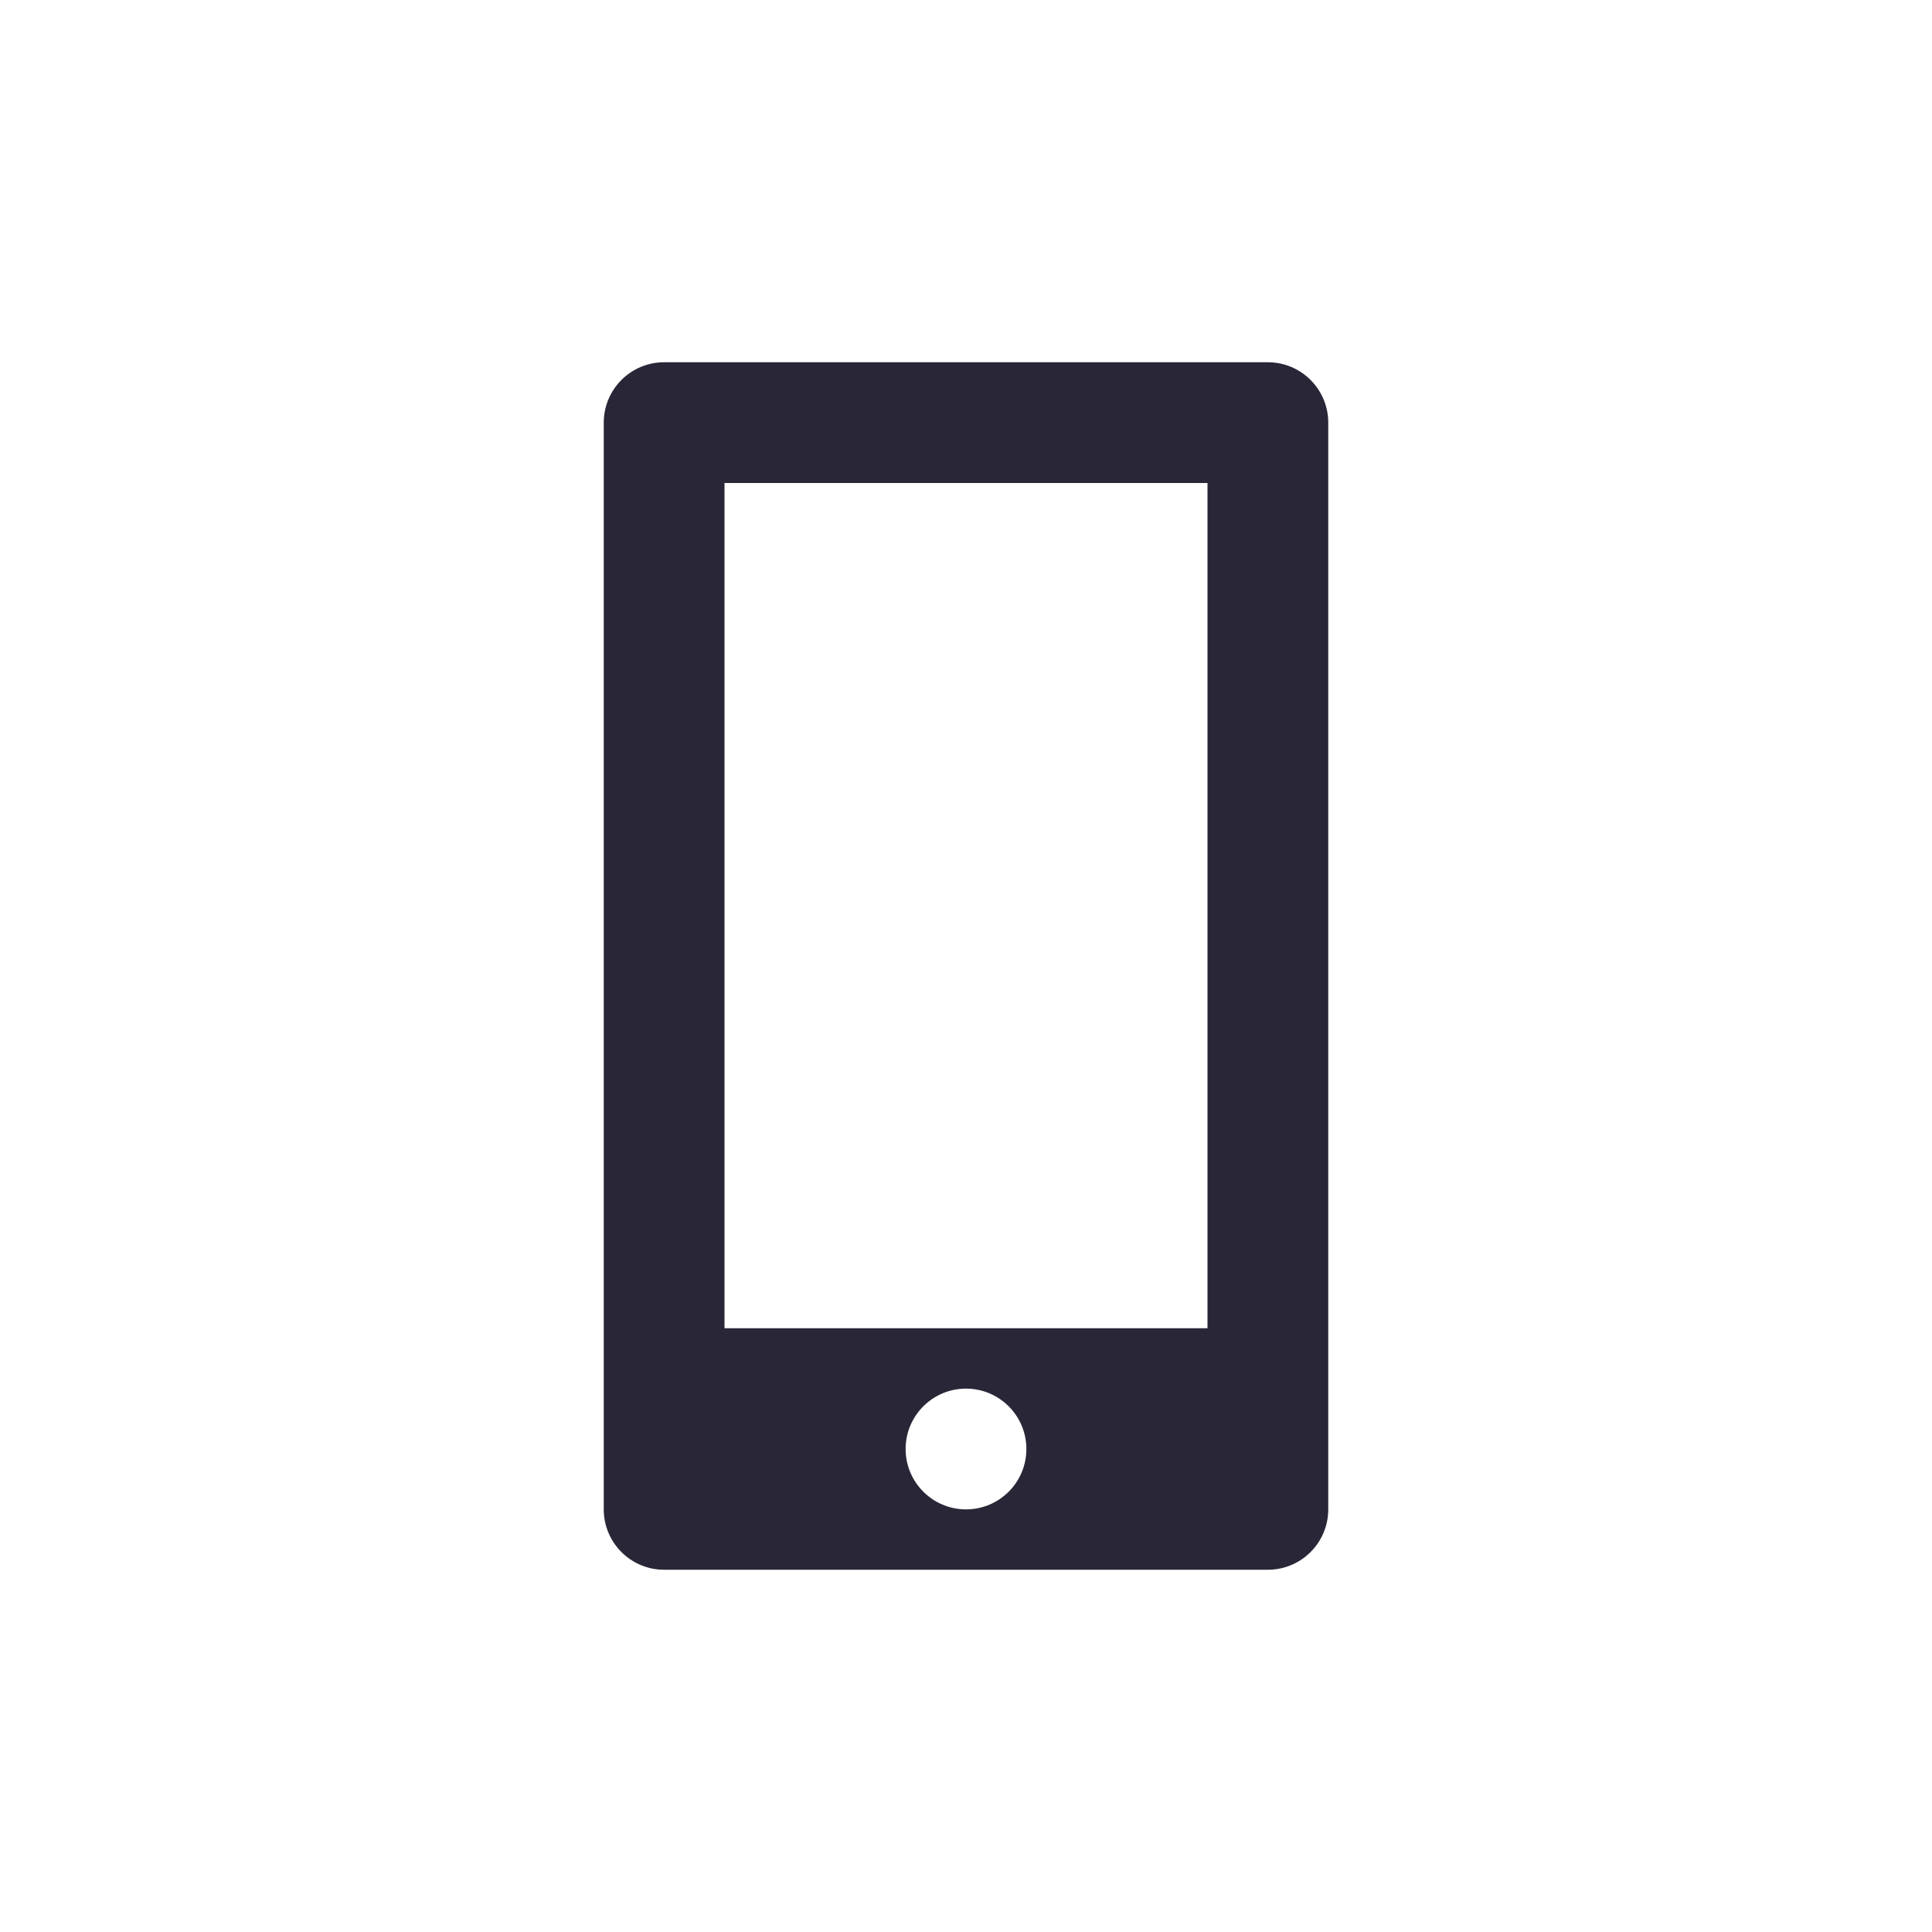
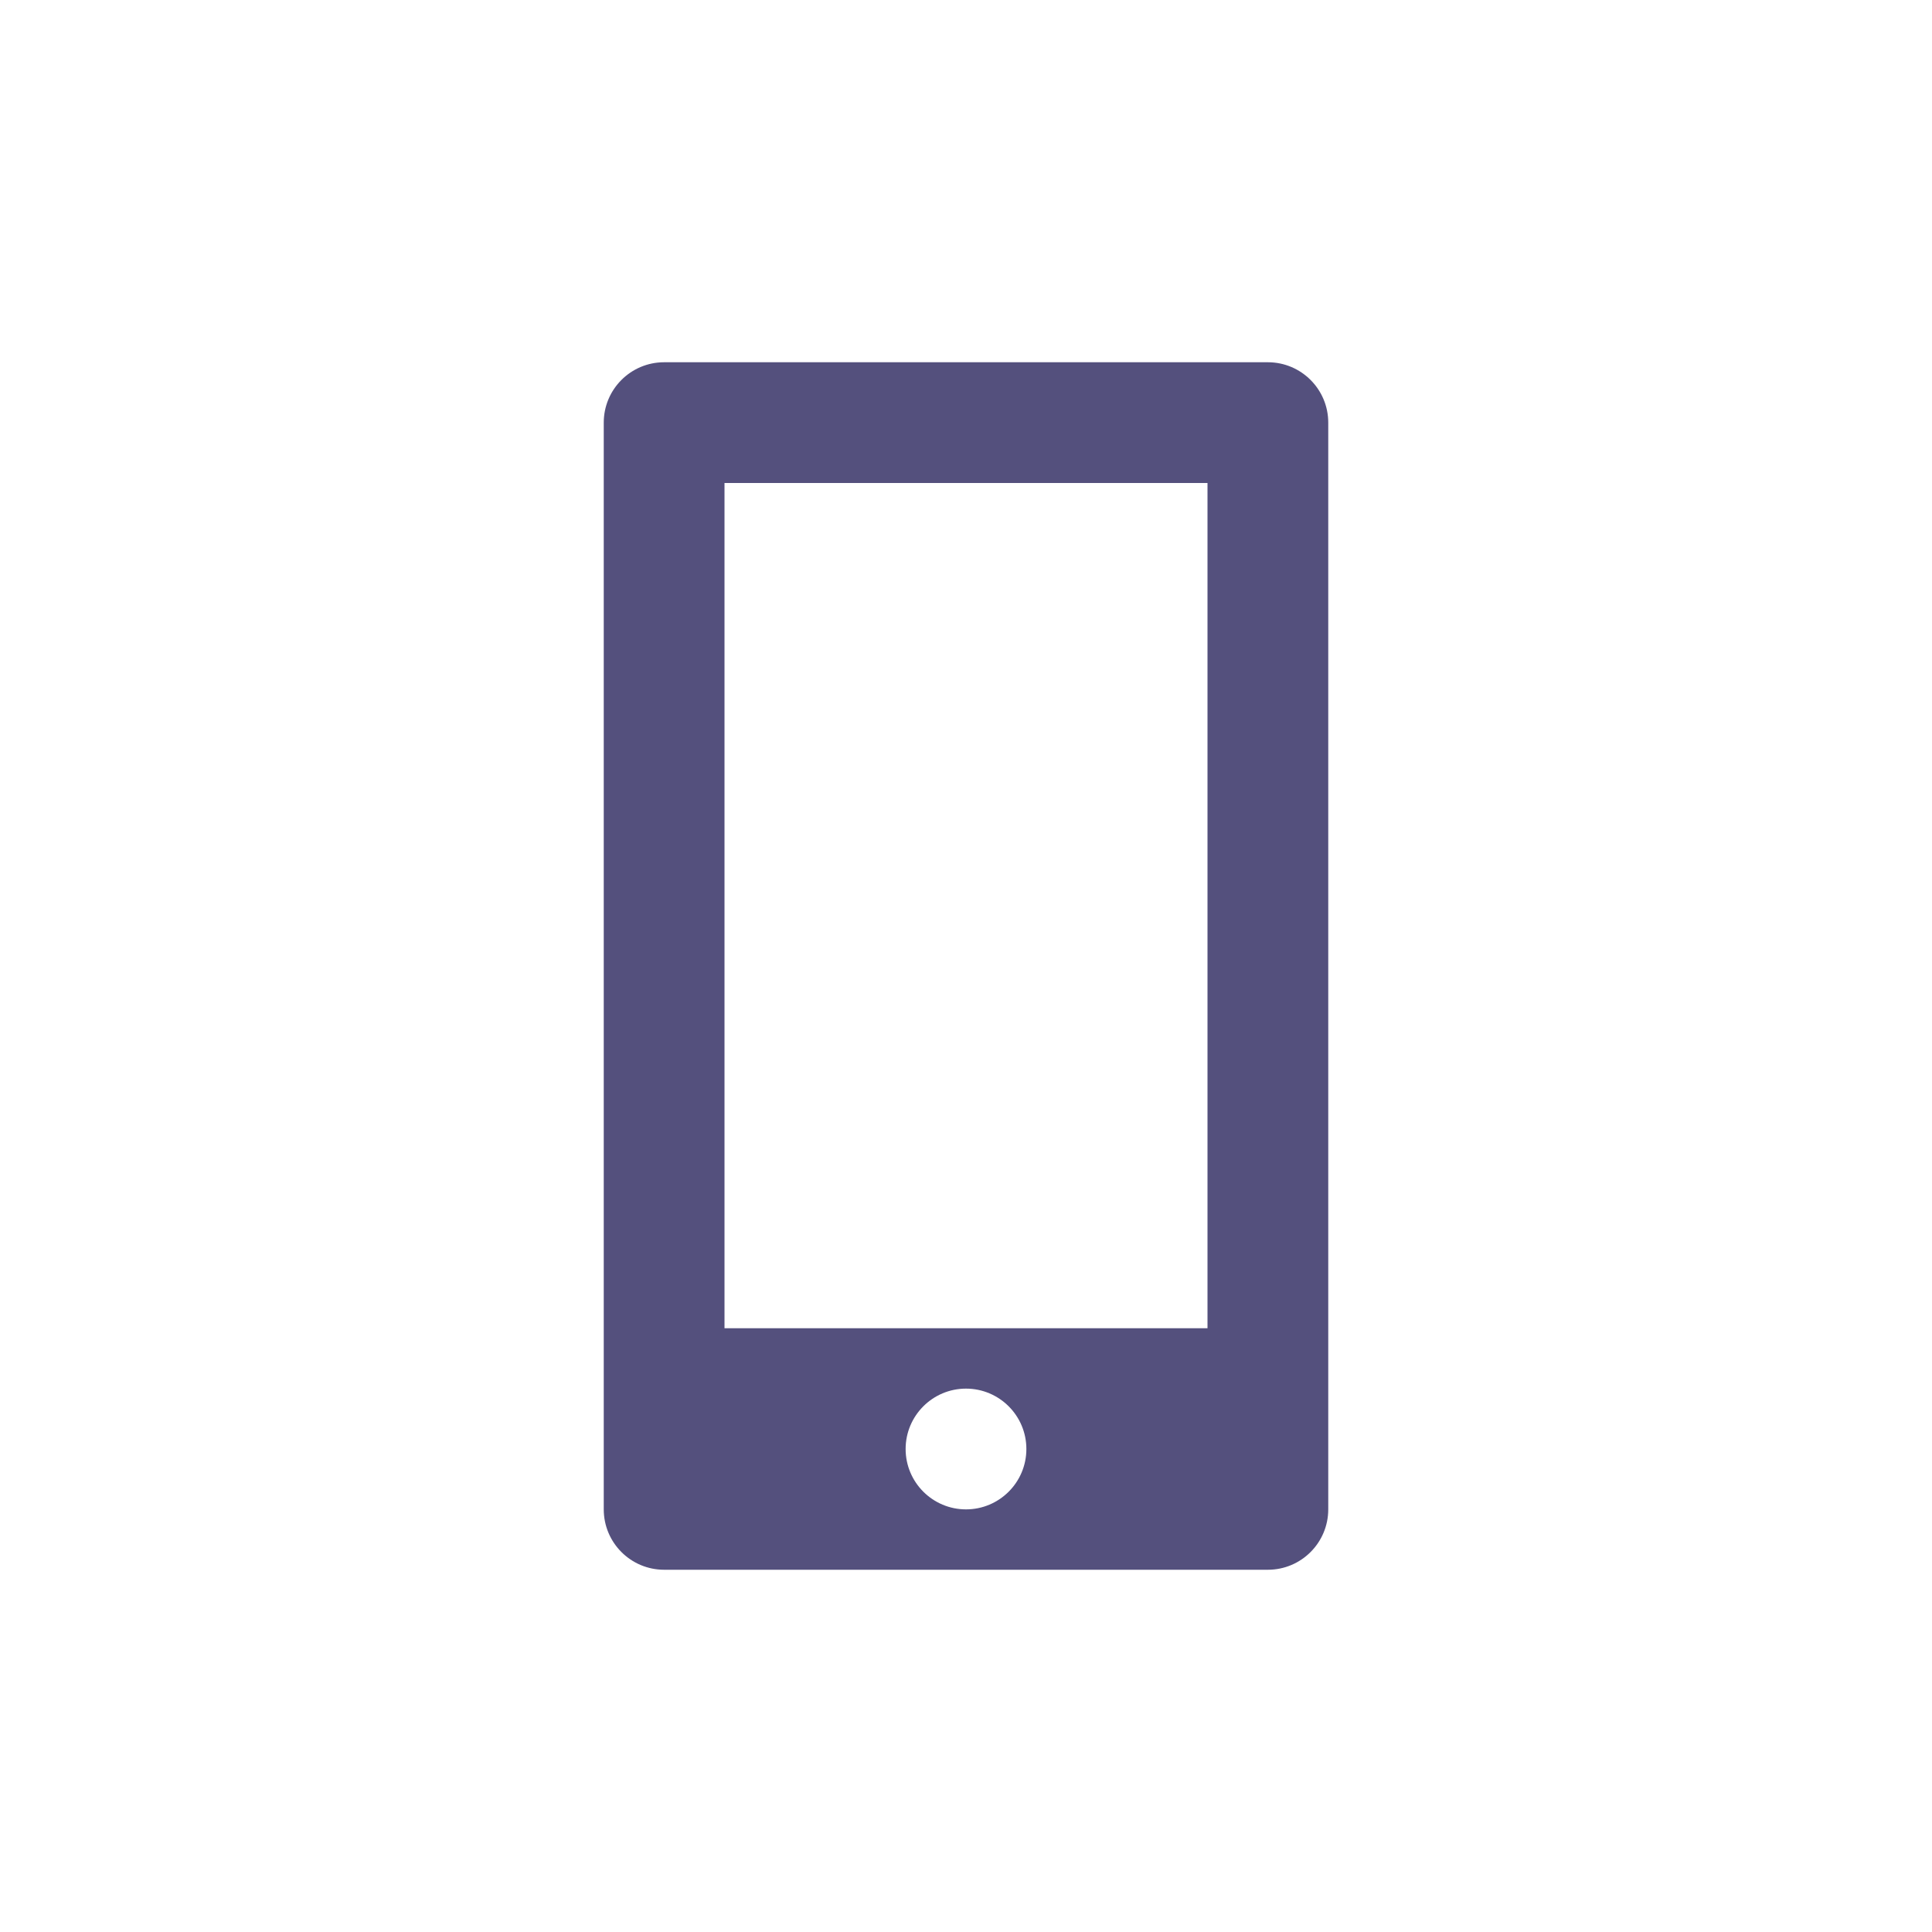
<svg xmlns="http://www.w3.org/2000/svg" width="32" height="32" viewBox="0 0 32 32" fill="none">
-   <path fill-rule="evenodd" clip-rule="evenodd" d="M10 7C10 6.448 10.448 6 11 6H21C21.552 6 22 6.448 22 7V25C22 25.552 21.552 26 21 26H11C10.448 26 10 25.552 10 25V7ZM12 8H20V22H12V8ZM16 23C15.448 23 15 23.448 15 24C15 24.552 15.448 25 16 25C16.552 25 17 24.552 17 24C17 23.448 16.552 23 16 23Z" fill="#292737" />
+   <path fill-rule="evenodd" clip-rule="evenodd" d="M10 7C10 6.448 10.448 6 11 6H21C21.552 6 22 6.448 22 7V25C22 25.552 21.552 26 21 26H11C10.448 26 10 25.552 10 25V7ZM12 8H20V22H12V8ZM16 23C15.448 23 15 23.448 15 24C15 24.552 15.448 25 16 25C16.552 25 17 24.552 17 24C17 23.448 16.552 23 16 23Z" fill="#54507d" />
</svg>
